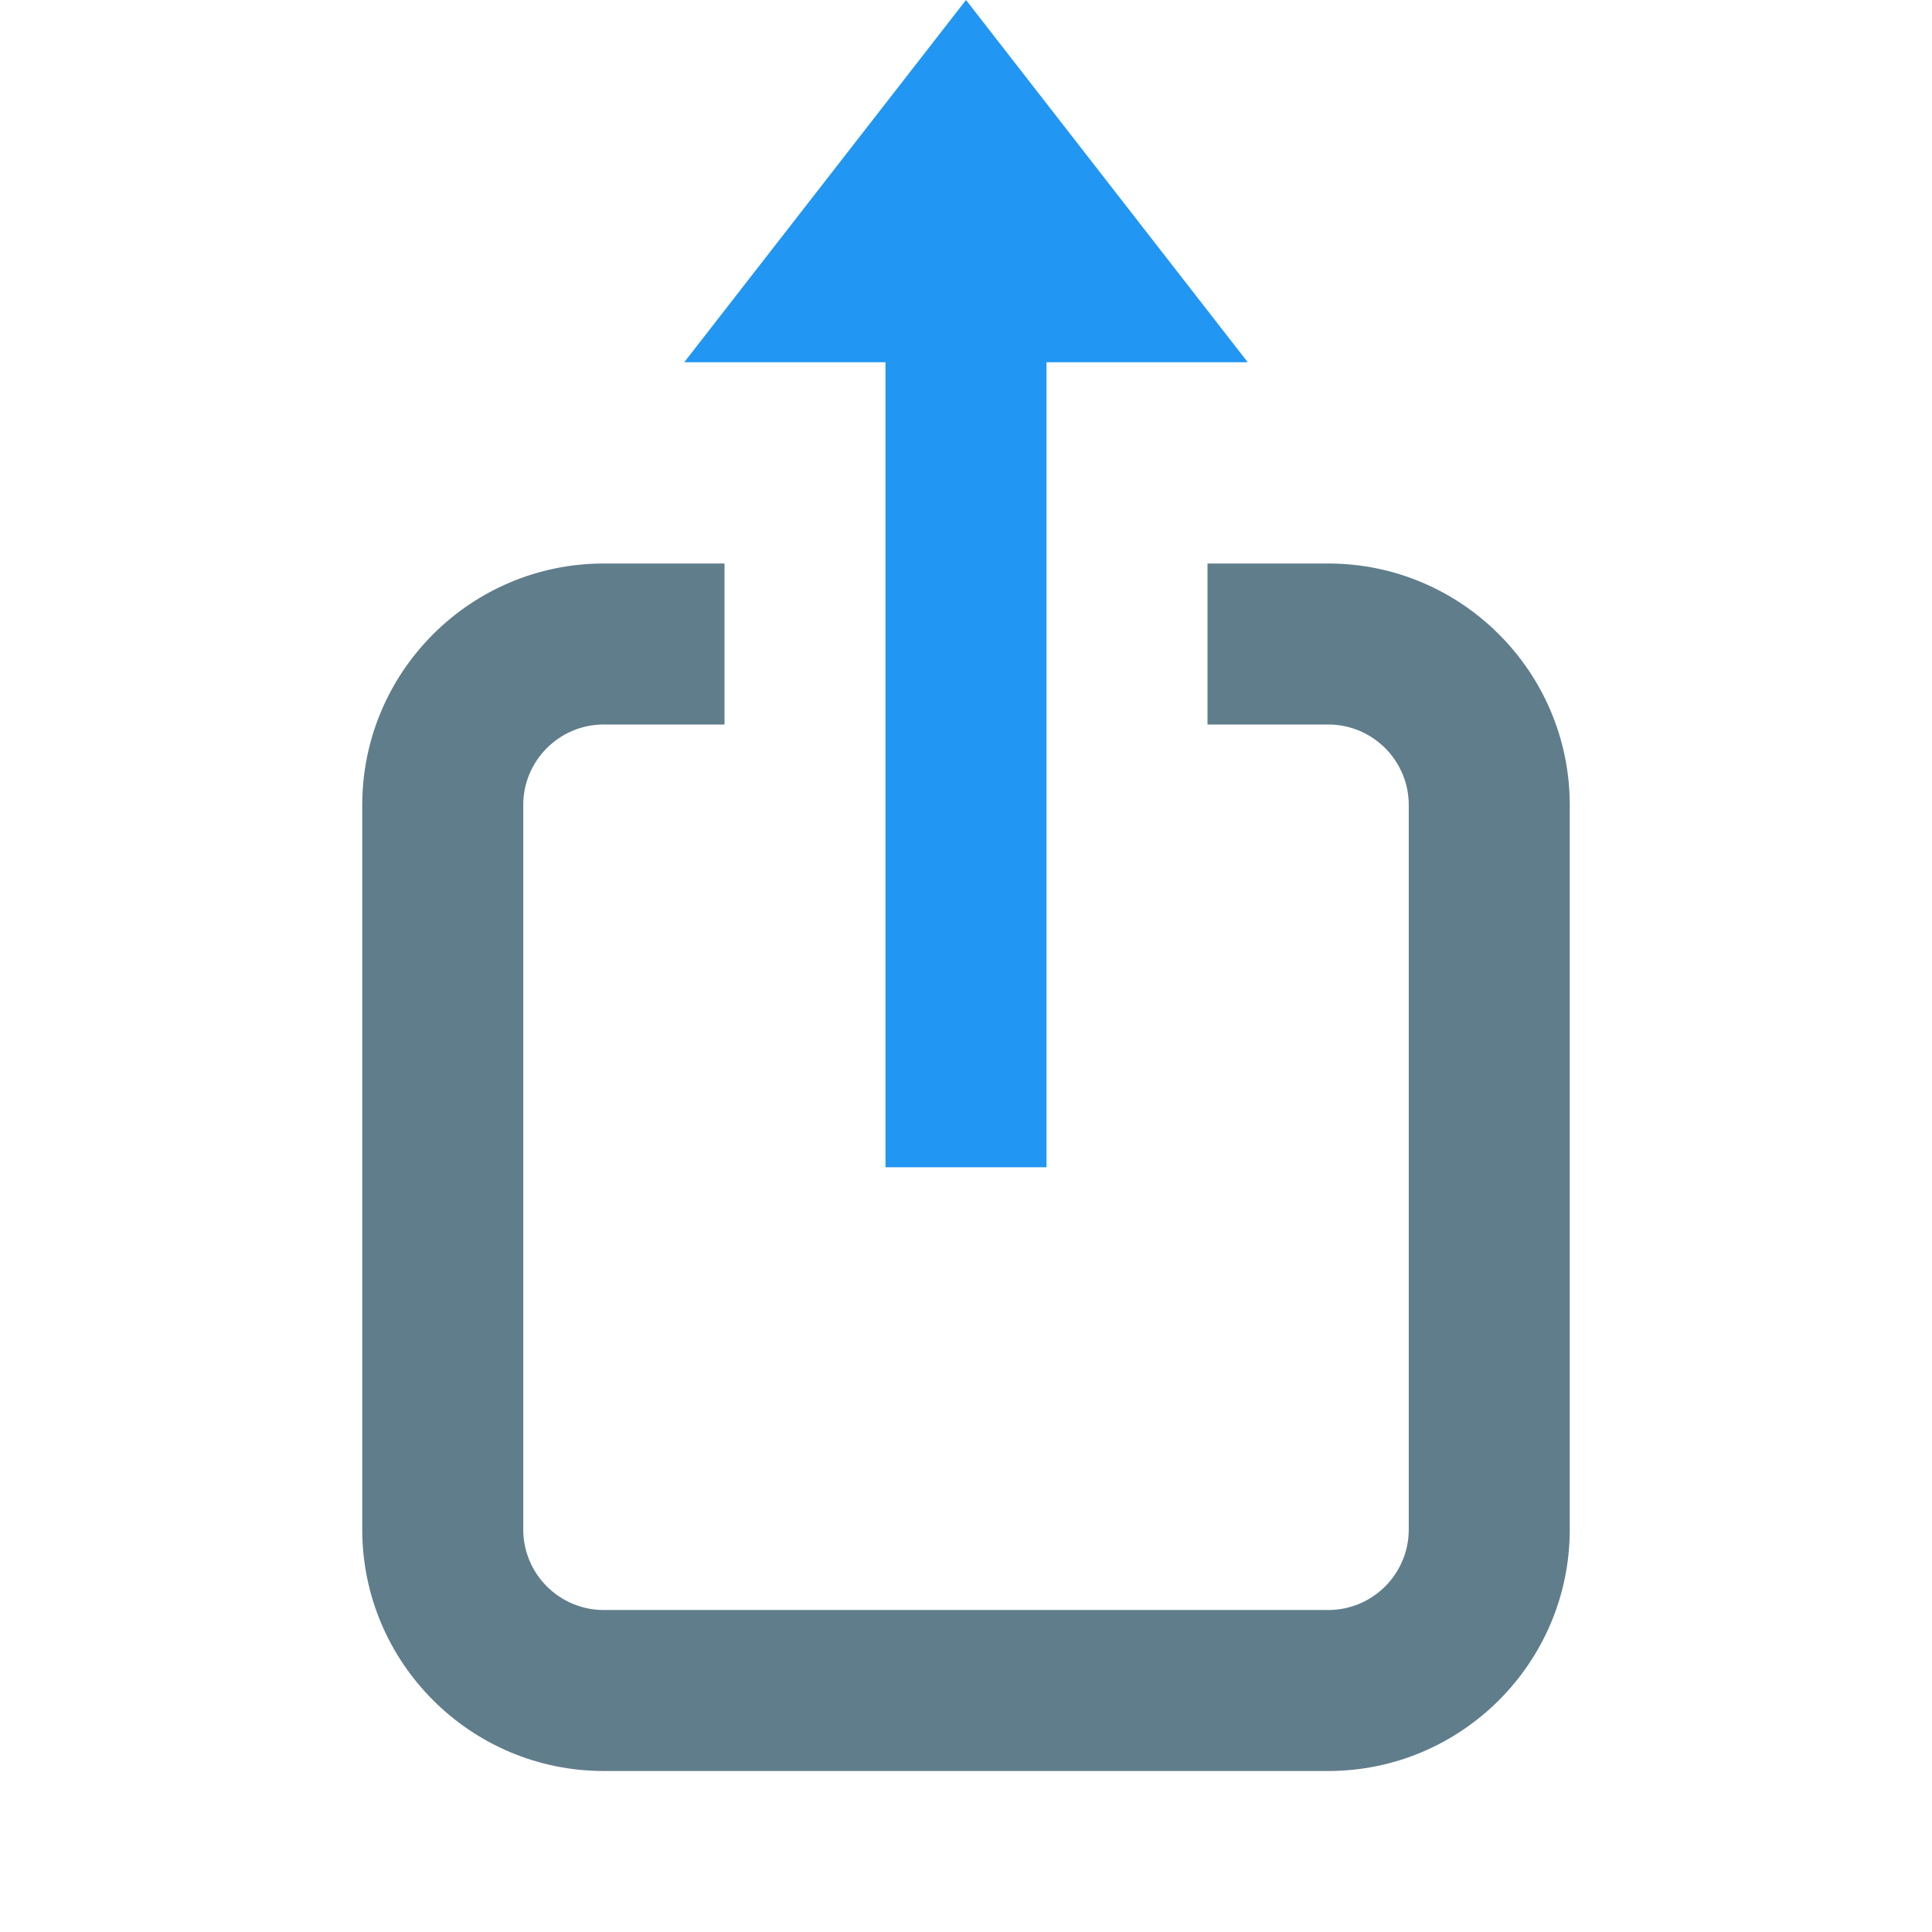
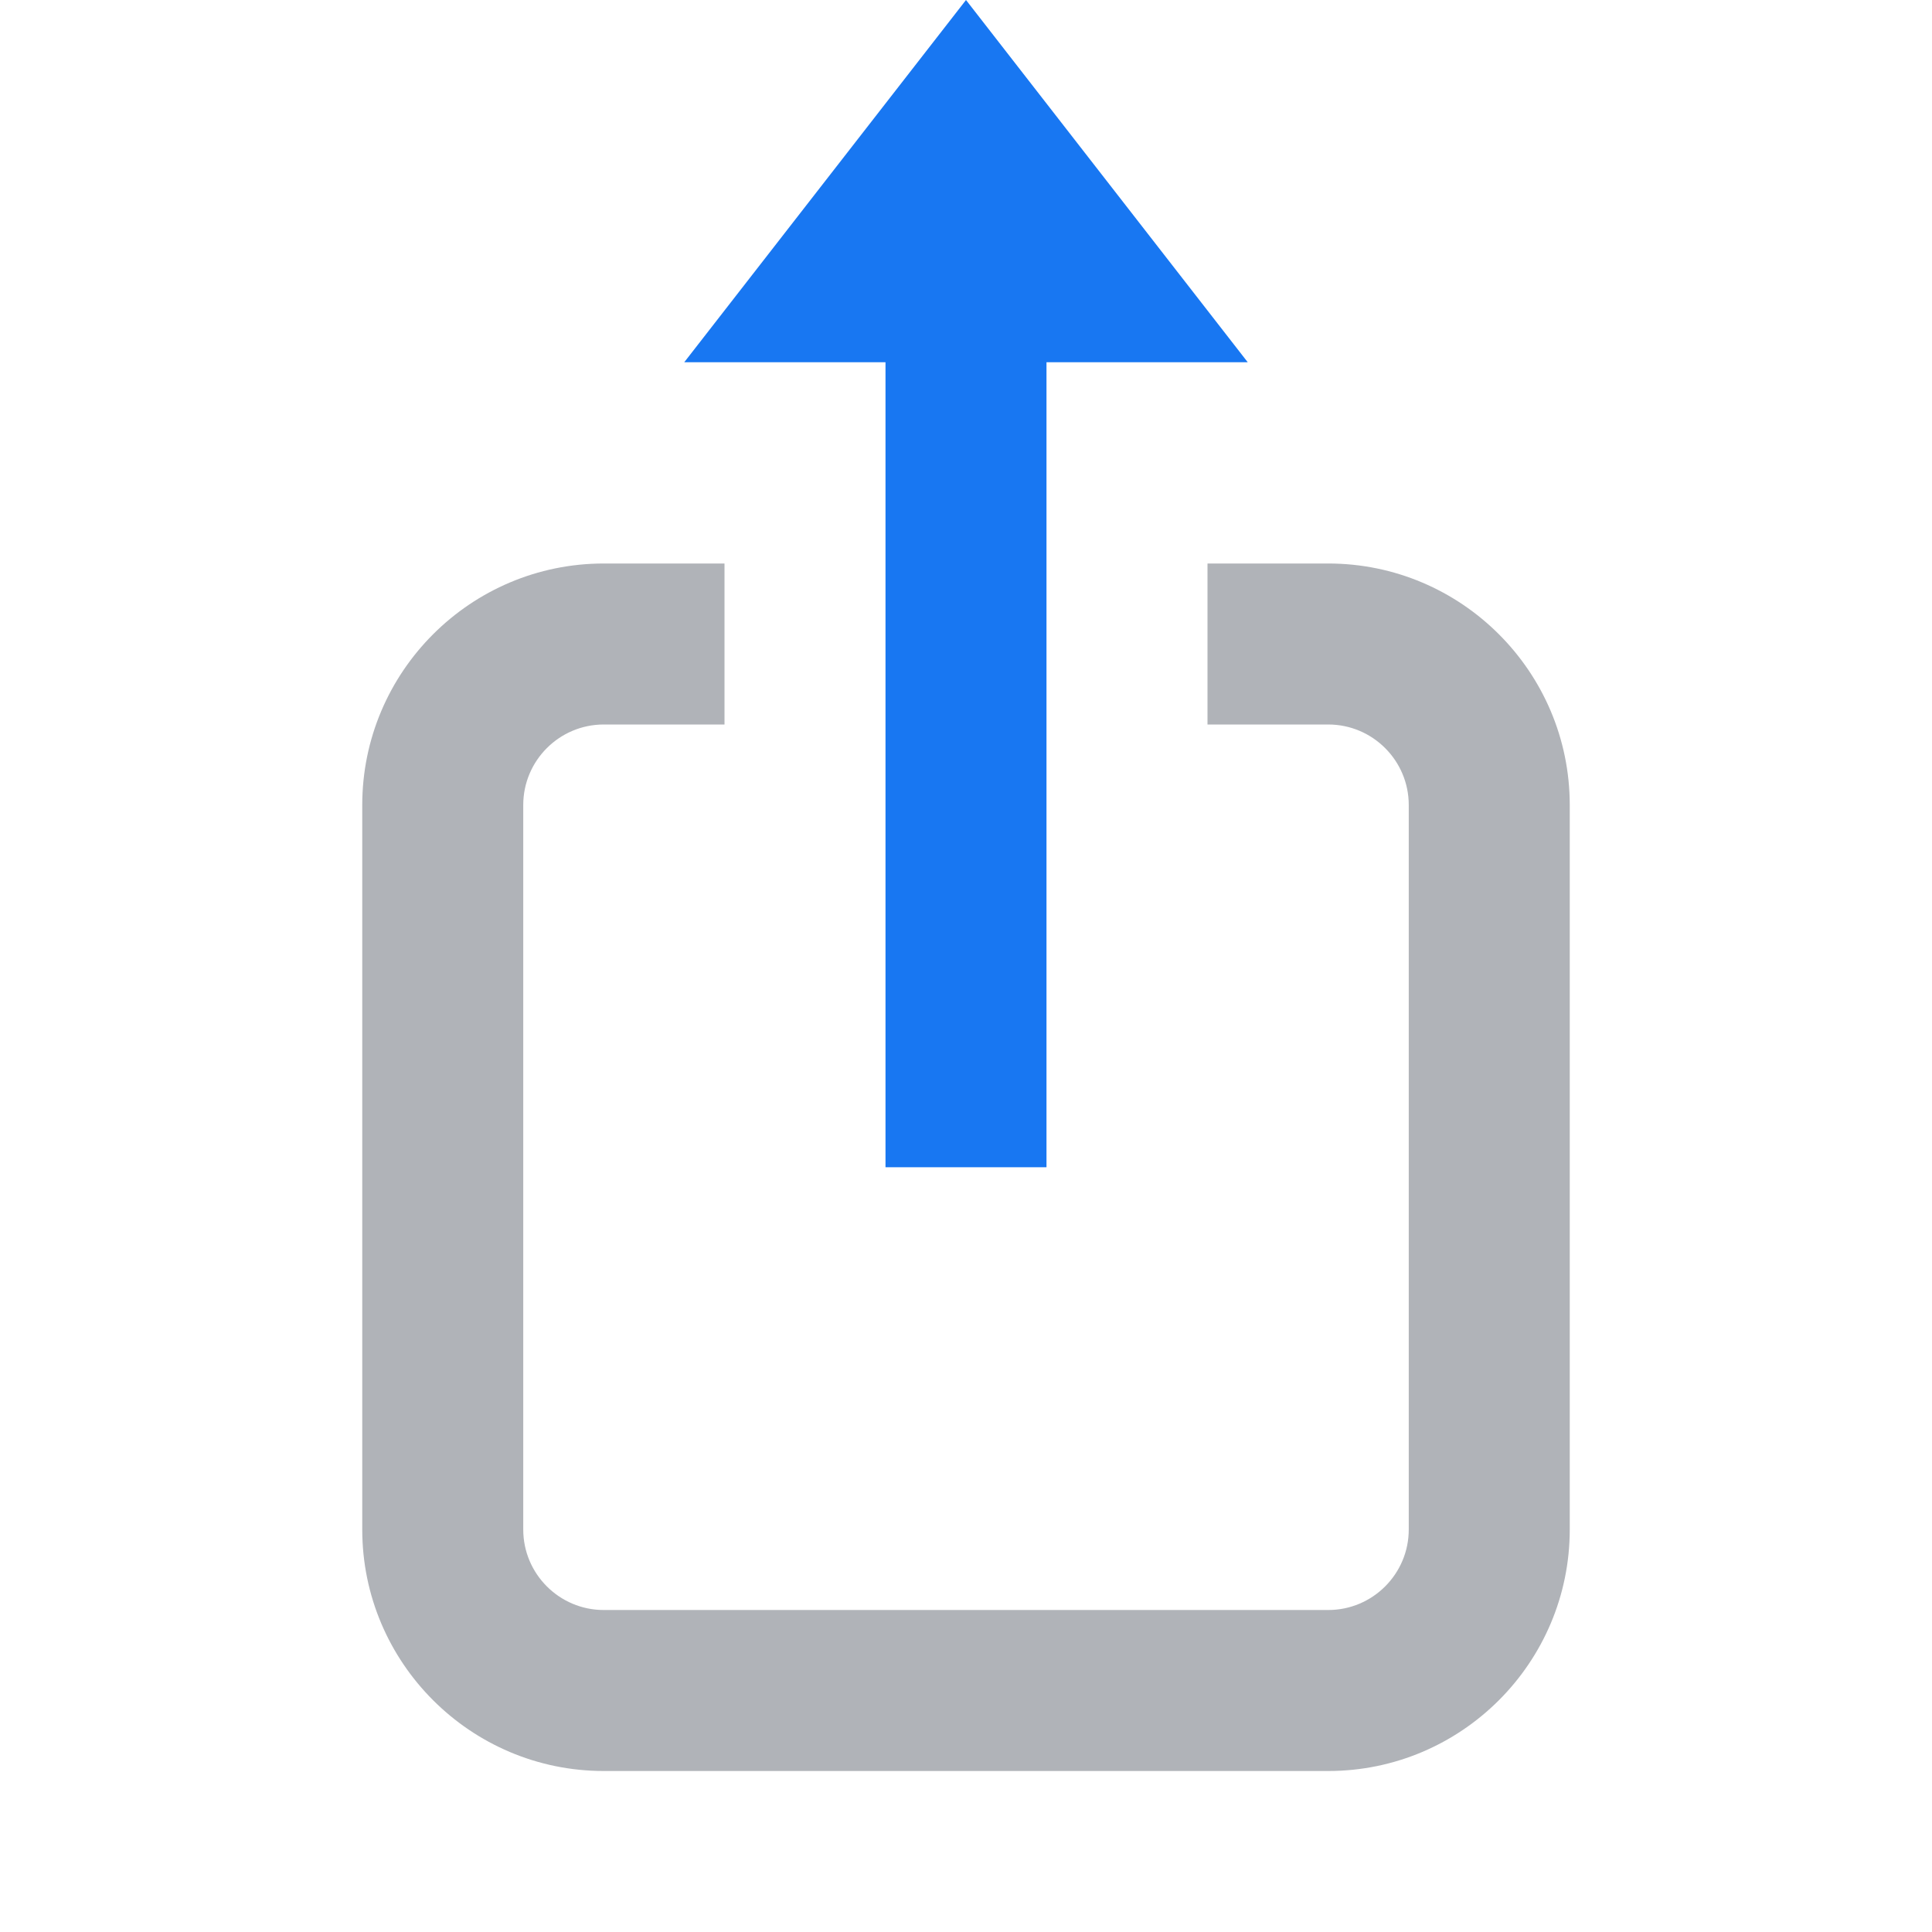
<svg xmlns="http://www.w3.org/2000/svg" version="1.1" viewBox="0 0 172 172">
  <g fill="none" fill-rule="nonzero" stroke="none" stroke-width="1" stroke-linecap="butt" stroke-linejoin="miter" stroke-miterlimit="10" stroke-dasharray="" stroke-dashoffset="0" font-family="none" font-weight="none" font-size="none" text-anchor="none" style="mix-blend-mode: normal">
    <path d="M0,172v-172h172v172z" fill="none" />
    <g>
-       <path d="M86,0l25.083,32.25h-50.167z" fill="#2196f3" />
-       <path d="M78.833,25.083h14.333v78.833h-14.333z" fill="#2196f3" />
-       <path d="M118.25,50.167h-10.75v14.333h10.75c3.952,0 7.167,3.214 7.167,7.167v64.5c0,3.952 -3.214,7.167 -7.167,7.167h-64.5c-3.952,0 -7.167,-3.214 -7.167,-7.167v-64.5c0,-3.952 3.214,-7.167 7.167,-7.167h10.75v-14.333h-10.75c-11.857,0 -21.5,9.643 -21.5,21.5v64.5c0,11.857 9.643,21.5 21.5,21.5h64.5c11.857,0 21.5,-9.643 21.5,-21.5v-64.5c0,-11.857 -9.643,-21.5 -21.5,-21.5z" fill="#607d8b" />
+       <path d="M86,0l25.083,32.25h-50.167z" fill="#1877f2" />
+       <path d="M78.833,25.083h14.333v78.833h-14.333z" fill="#1877f2" />
+       <path d="M118.25,50.167h-10.75v14.333h10.75c3.952,0 7.167,3.214 7.167,7.167v64.5c0,3.952 -3.214,7.167 -7.167,7.167h-64.5c-3.952,0 -7.167,-3.214 -7.167,-7.167v-64.5c0,-3.952 3.214,-7.167 7.167,-7.167h10.75v-14.333h-10.75c-11.857,0 -21.5,9.643 -21.5,21.5v64.5c0,11.857 9.643,21.5 21.5,21.5h64.5c11.857,0 21.5,-9.643 21.5,-21.5v-64.5c0,-11.857 -9.643,-21.5 -21.5,-21.5z" fill="#b0b3b8" />
    </g>
  </g>
</svg>
